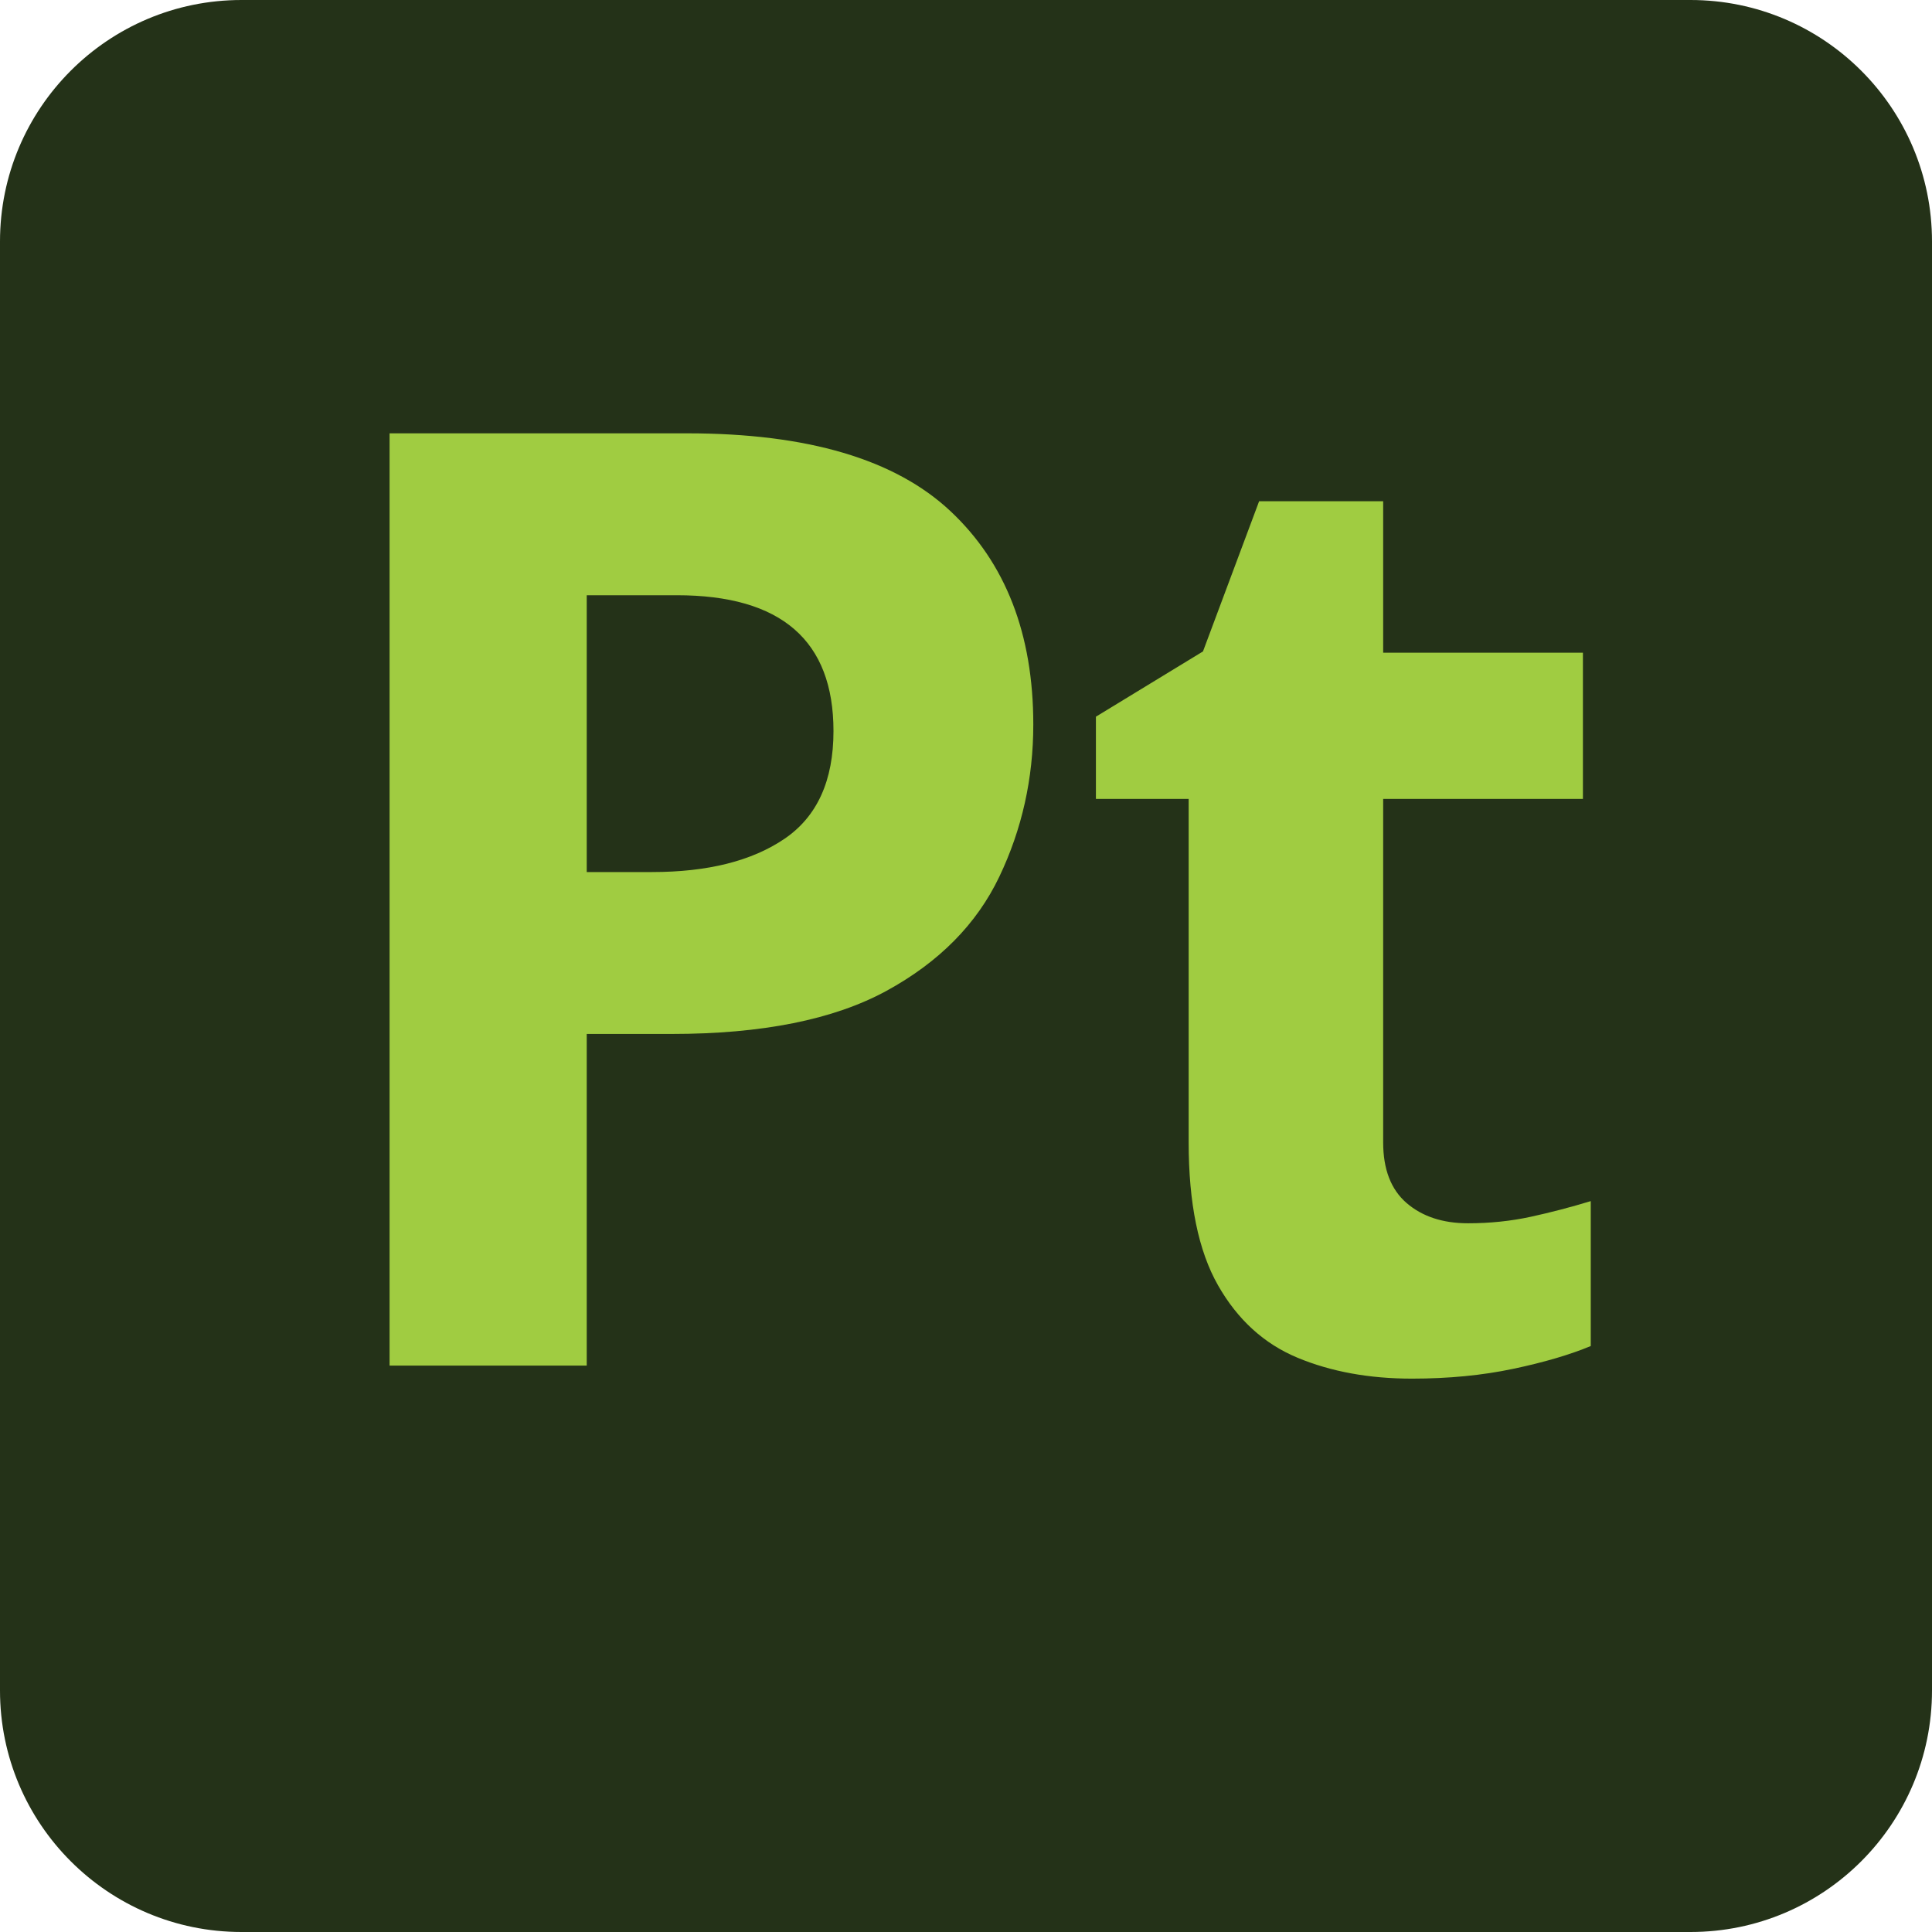
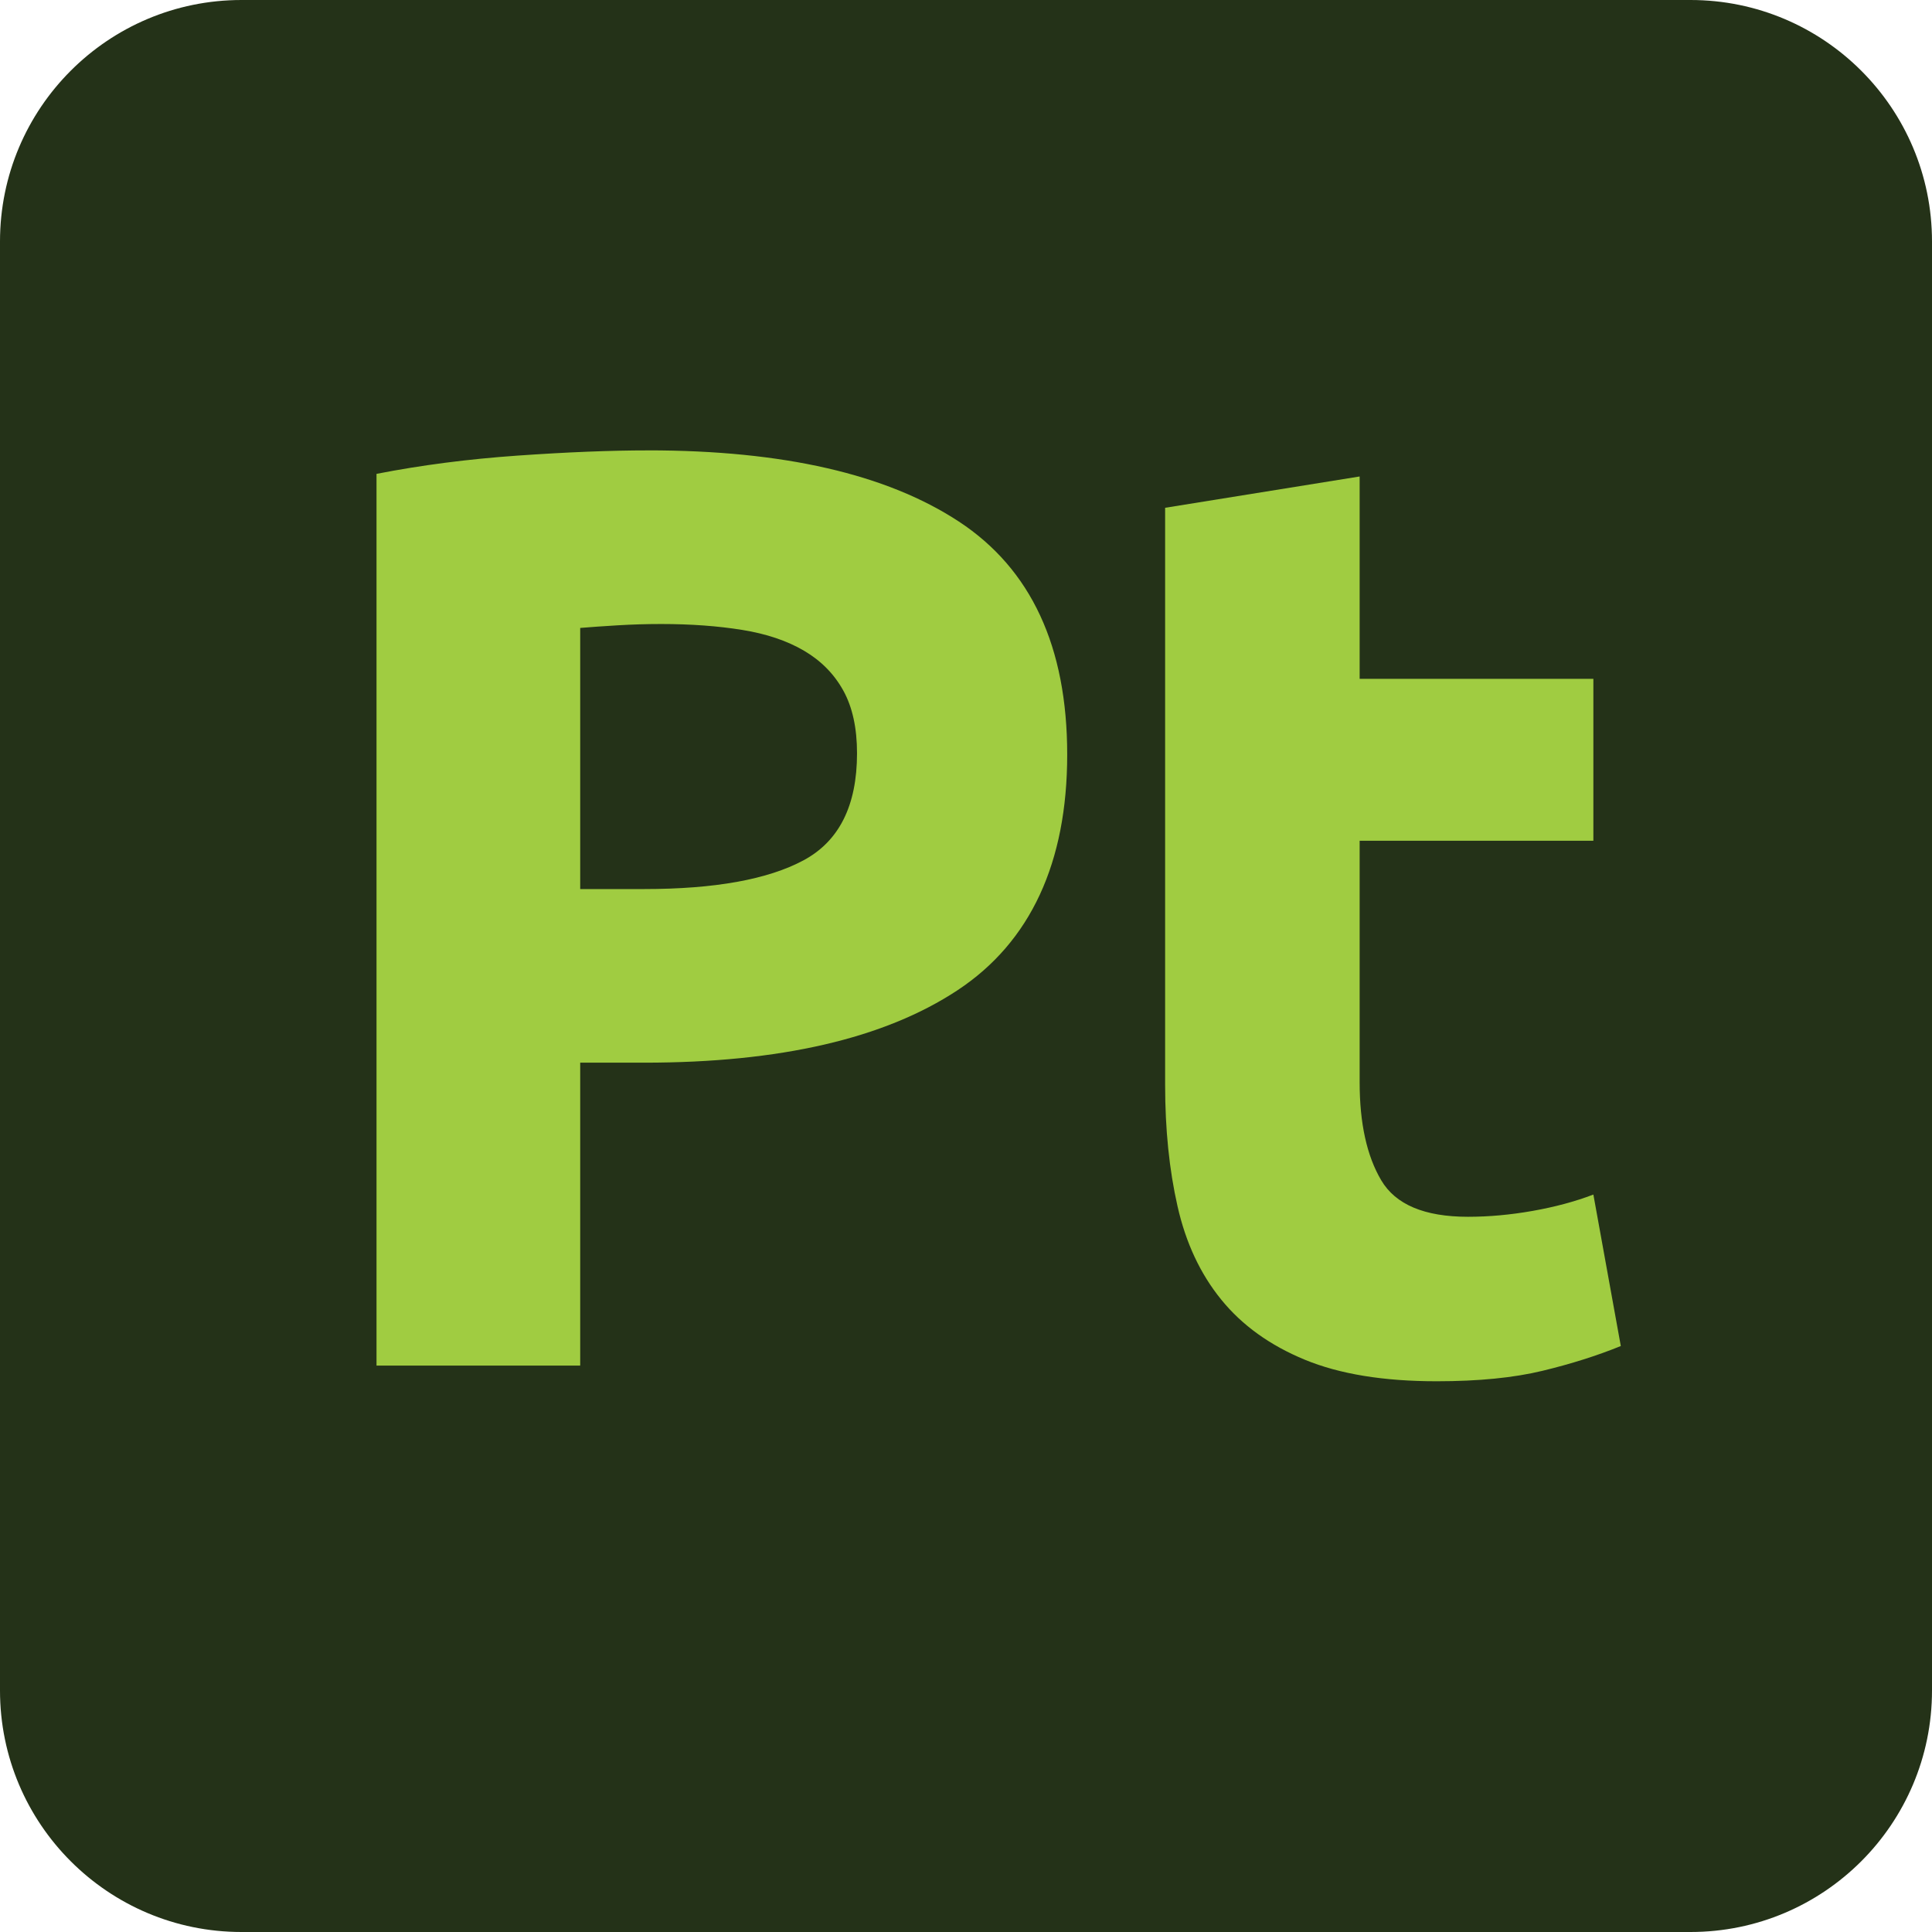
- <svg xmlns="http://www.w3.org/2000/svg" id="Camada_1" viewBox="0 0 512 512">
+ <svg xmlns="http://www.w3.org/2000/svg" id="a" data-name="Camada 1" viewBox="0 0 512 512">
  <rect width="512" height="512" rx="64" ry="64" fill="#243218" />
-   <text transform="translate(72.1 361.9)" fill="#a0cc41" font-family="Ubuntu-Bold, Ubuntu" font-size="346.01" font-weight="700" letter-spacing="-.02em">
-     <tspan x="0" y="0">Pt</tspan>
-   </text>
+   <g>
+     <path d="M171.75,119.35c35.75,0,63.2,6.29,82.35,18.86,19.14,12.58,28.72,33.16,28.72,61.76s-9.69,49.65-29.06,62.45c-19.38,12.8-47.06,19.2-83.04,19.2h-16.96v80.27h-53.98V125.58c11.76-2.3,24.22-3.92,37.37-4.84,13.15-.92,24.68-1.38,34.6-1.38ZM175.21,165.37c-3.93,0-7.79.12-11.59.35-3.81.23-7.09.46-9.86.69v69.2h16.96c18.68,0,32.75-2.54,42.21-7.61,9.46-5.07,14.19-14.53,14.19-28.37,0-6.69-1.21-12.22-3.63-16.61-2.42-4.38-5.88-7.9-10.38-10.55-4.5-2.65-9.98-4.5-16.44-5.54-6.46-1.04-13.61-1.56-21.45-1.56Z" fill="#a0cc41" />
+     <path d="M308.77,134.57l51.55-8.3v53.63h61.94v42.91h-61.94v64.01c0,10.85,1.9,19.5,5.71,25.95,3.81,6.46,11.47,9.69,23.01,9.69,5.54,0,11.25-.52,17.13-1.56,5.88-1.04,11.25-2.48,16.09-4.33l7.27,40.14c-6.23,2.54-13.15,4.73-20.76,6.57s-16.95,2.77-28.03,2.77c-14.07,0-25.72-1.9-34.95-5.71-9.23-3.81-16.61-9.11-22.14-15.92-5.54-6.8-9.4-15.05-11.59-24.74-2.2-9.69-3.29-20.41-3.29-32.18v-152.94Z" fill="#a0cc41" />
+   </g>
</svg>
